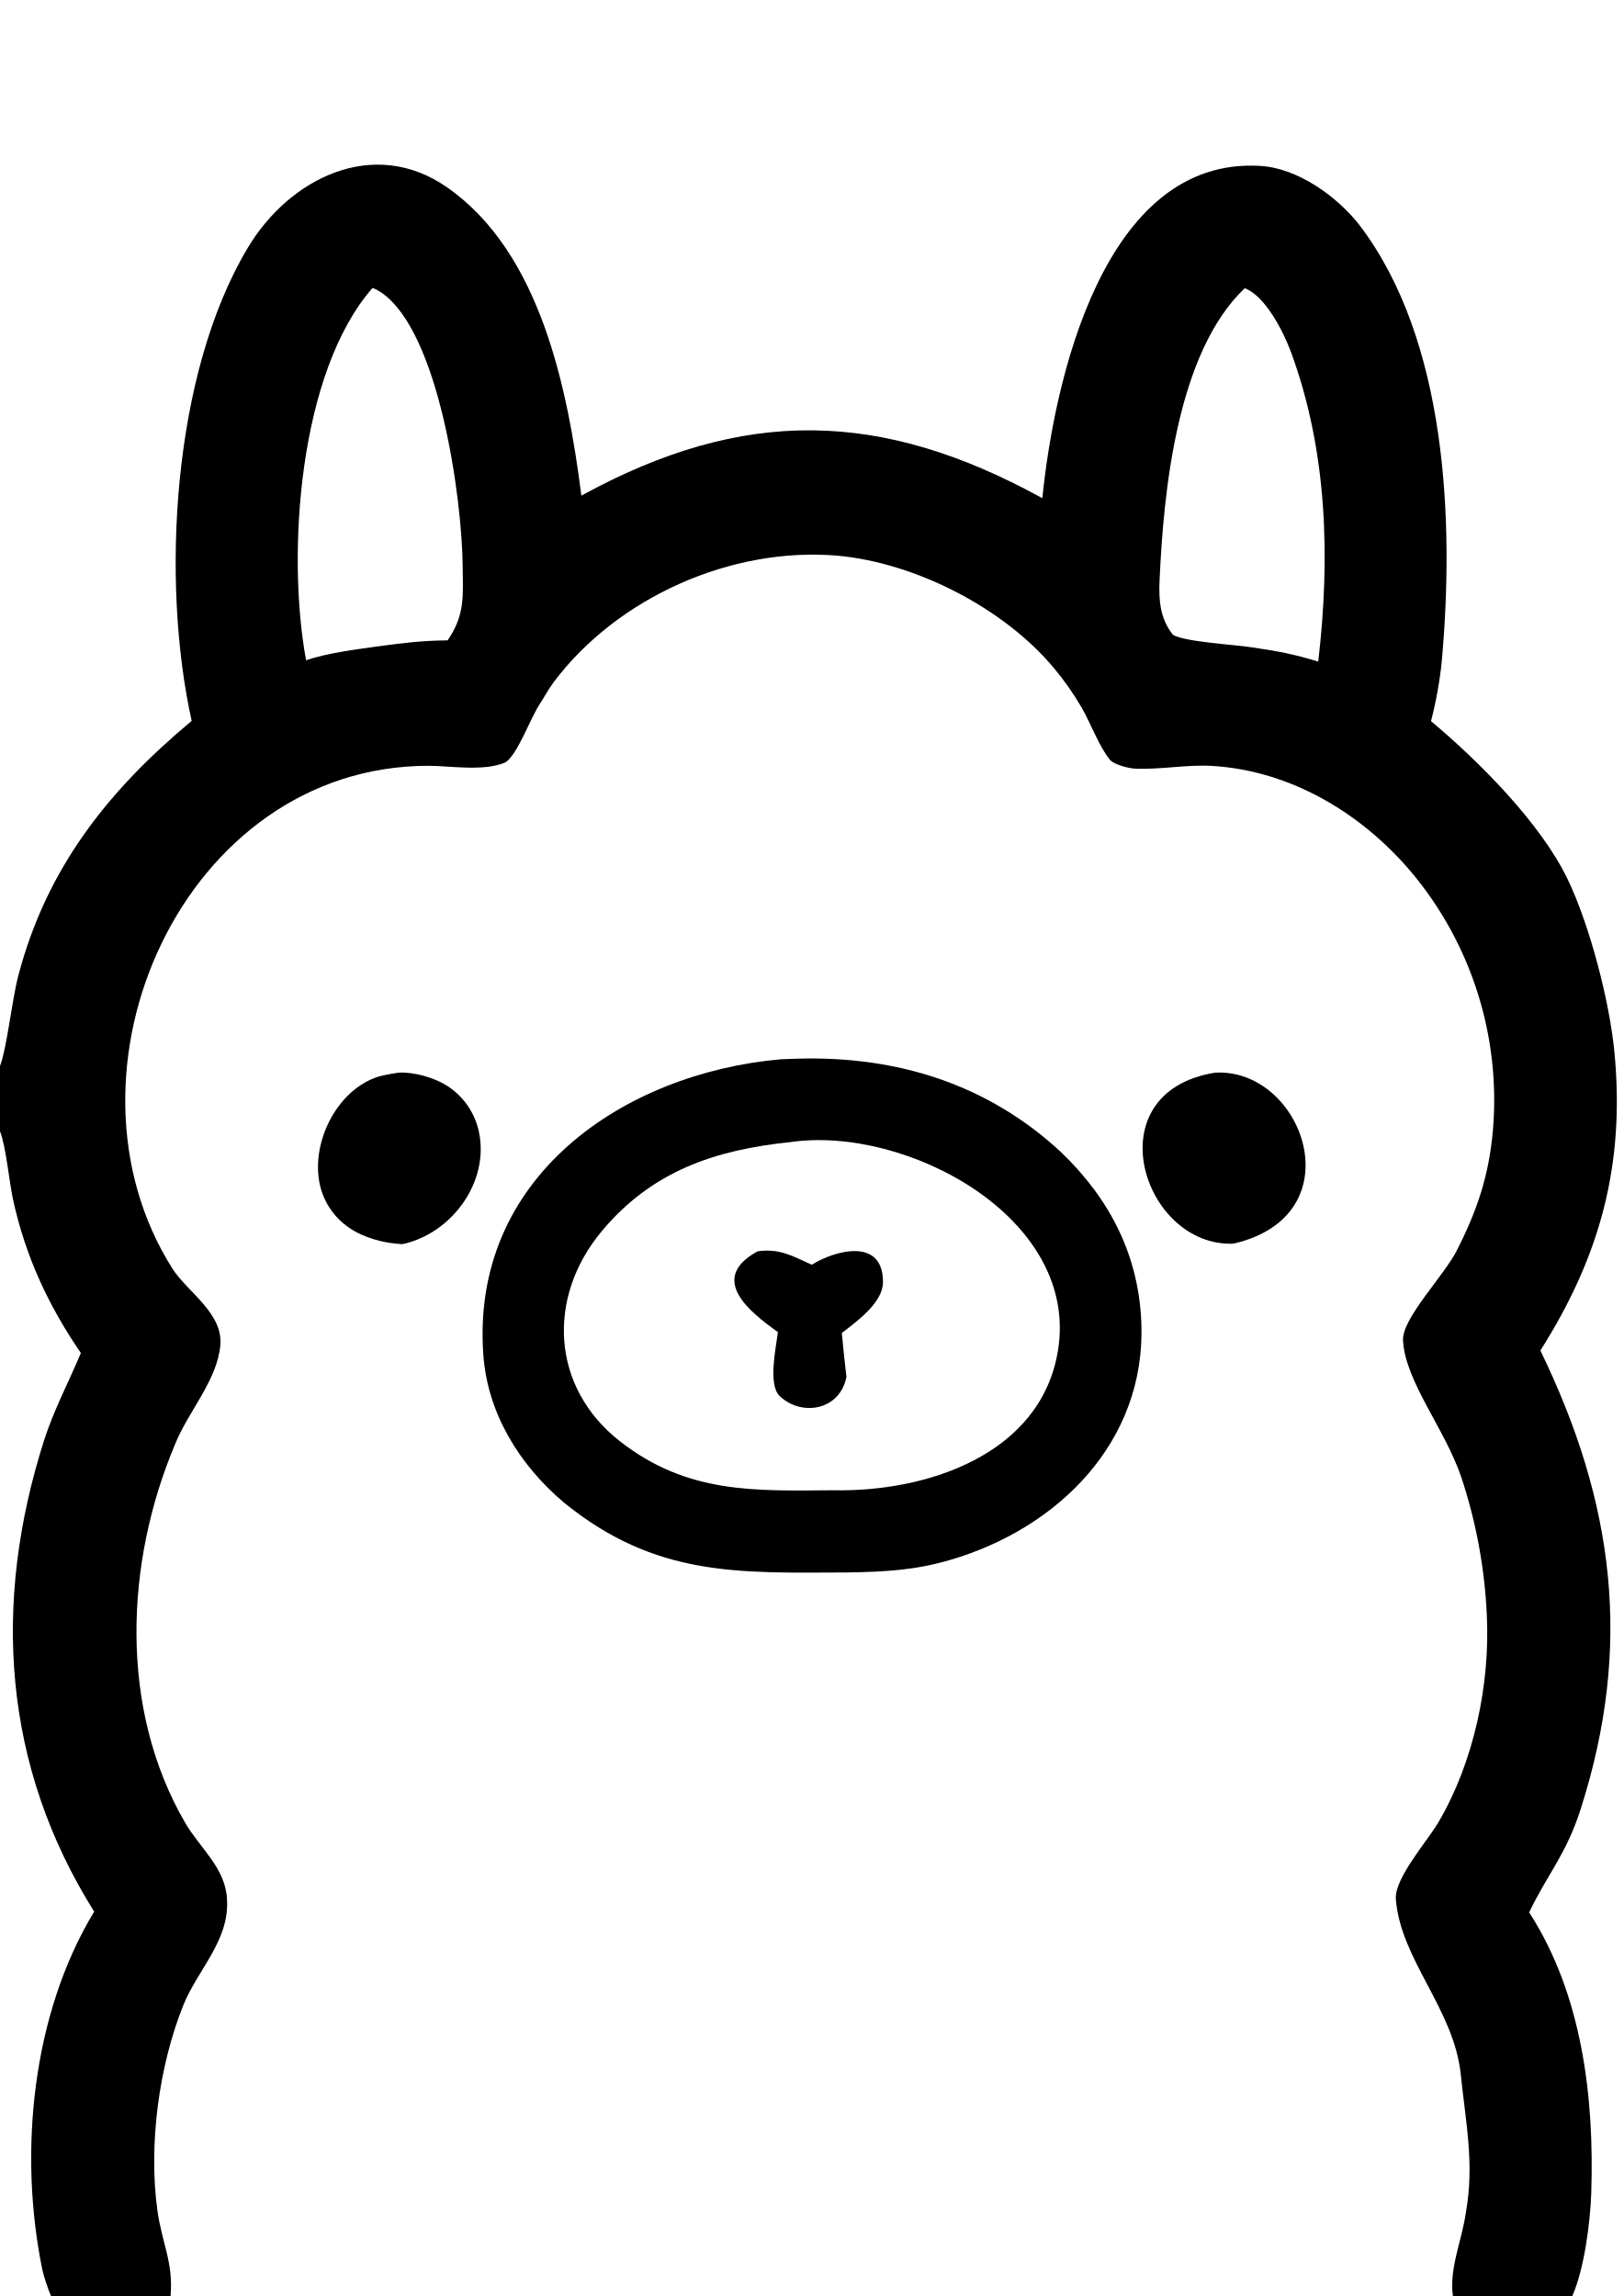
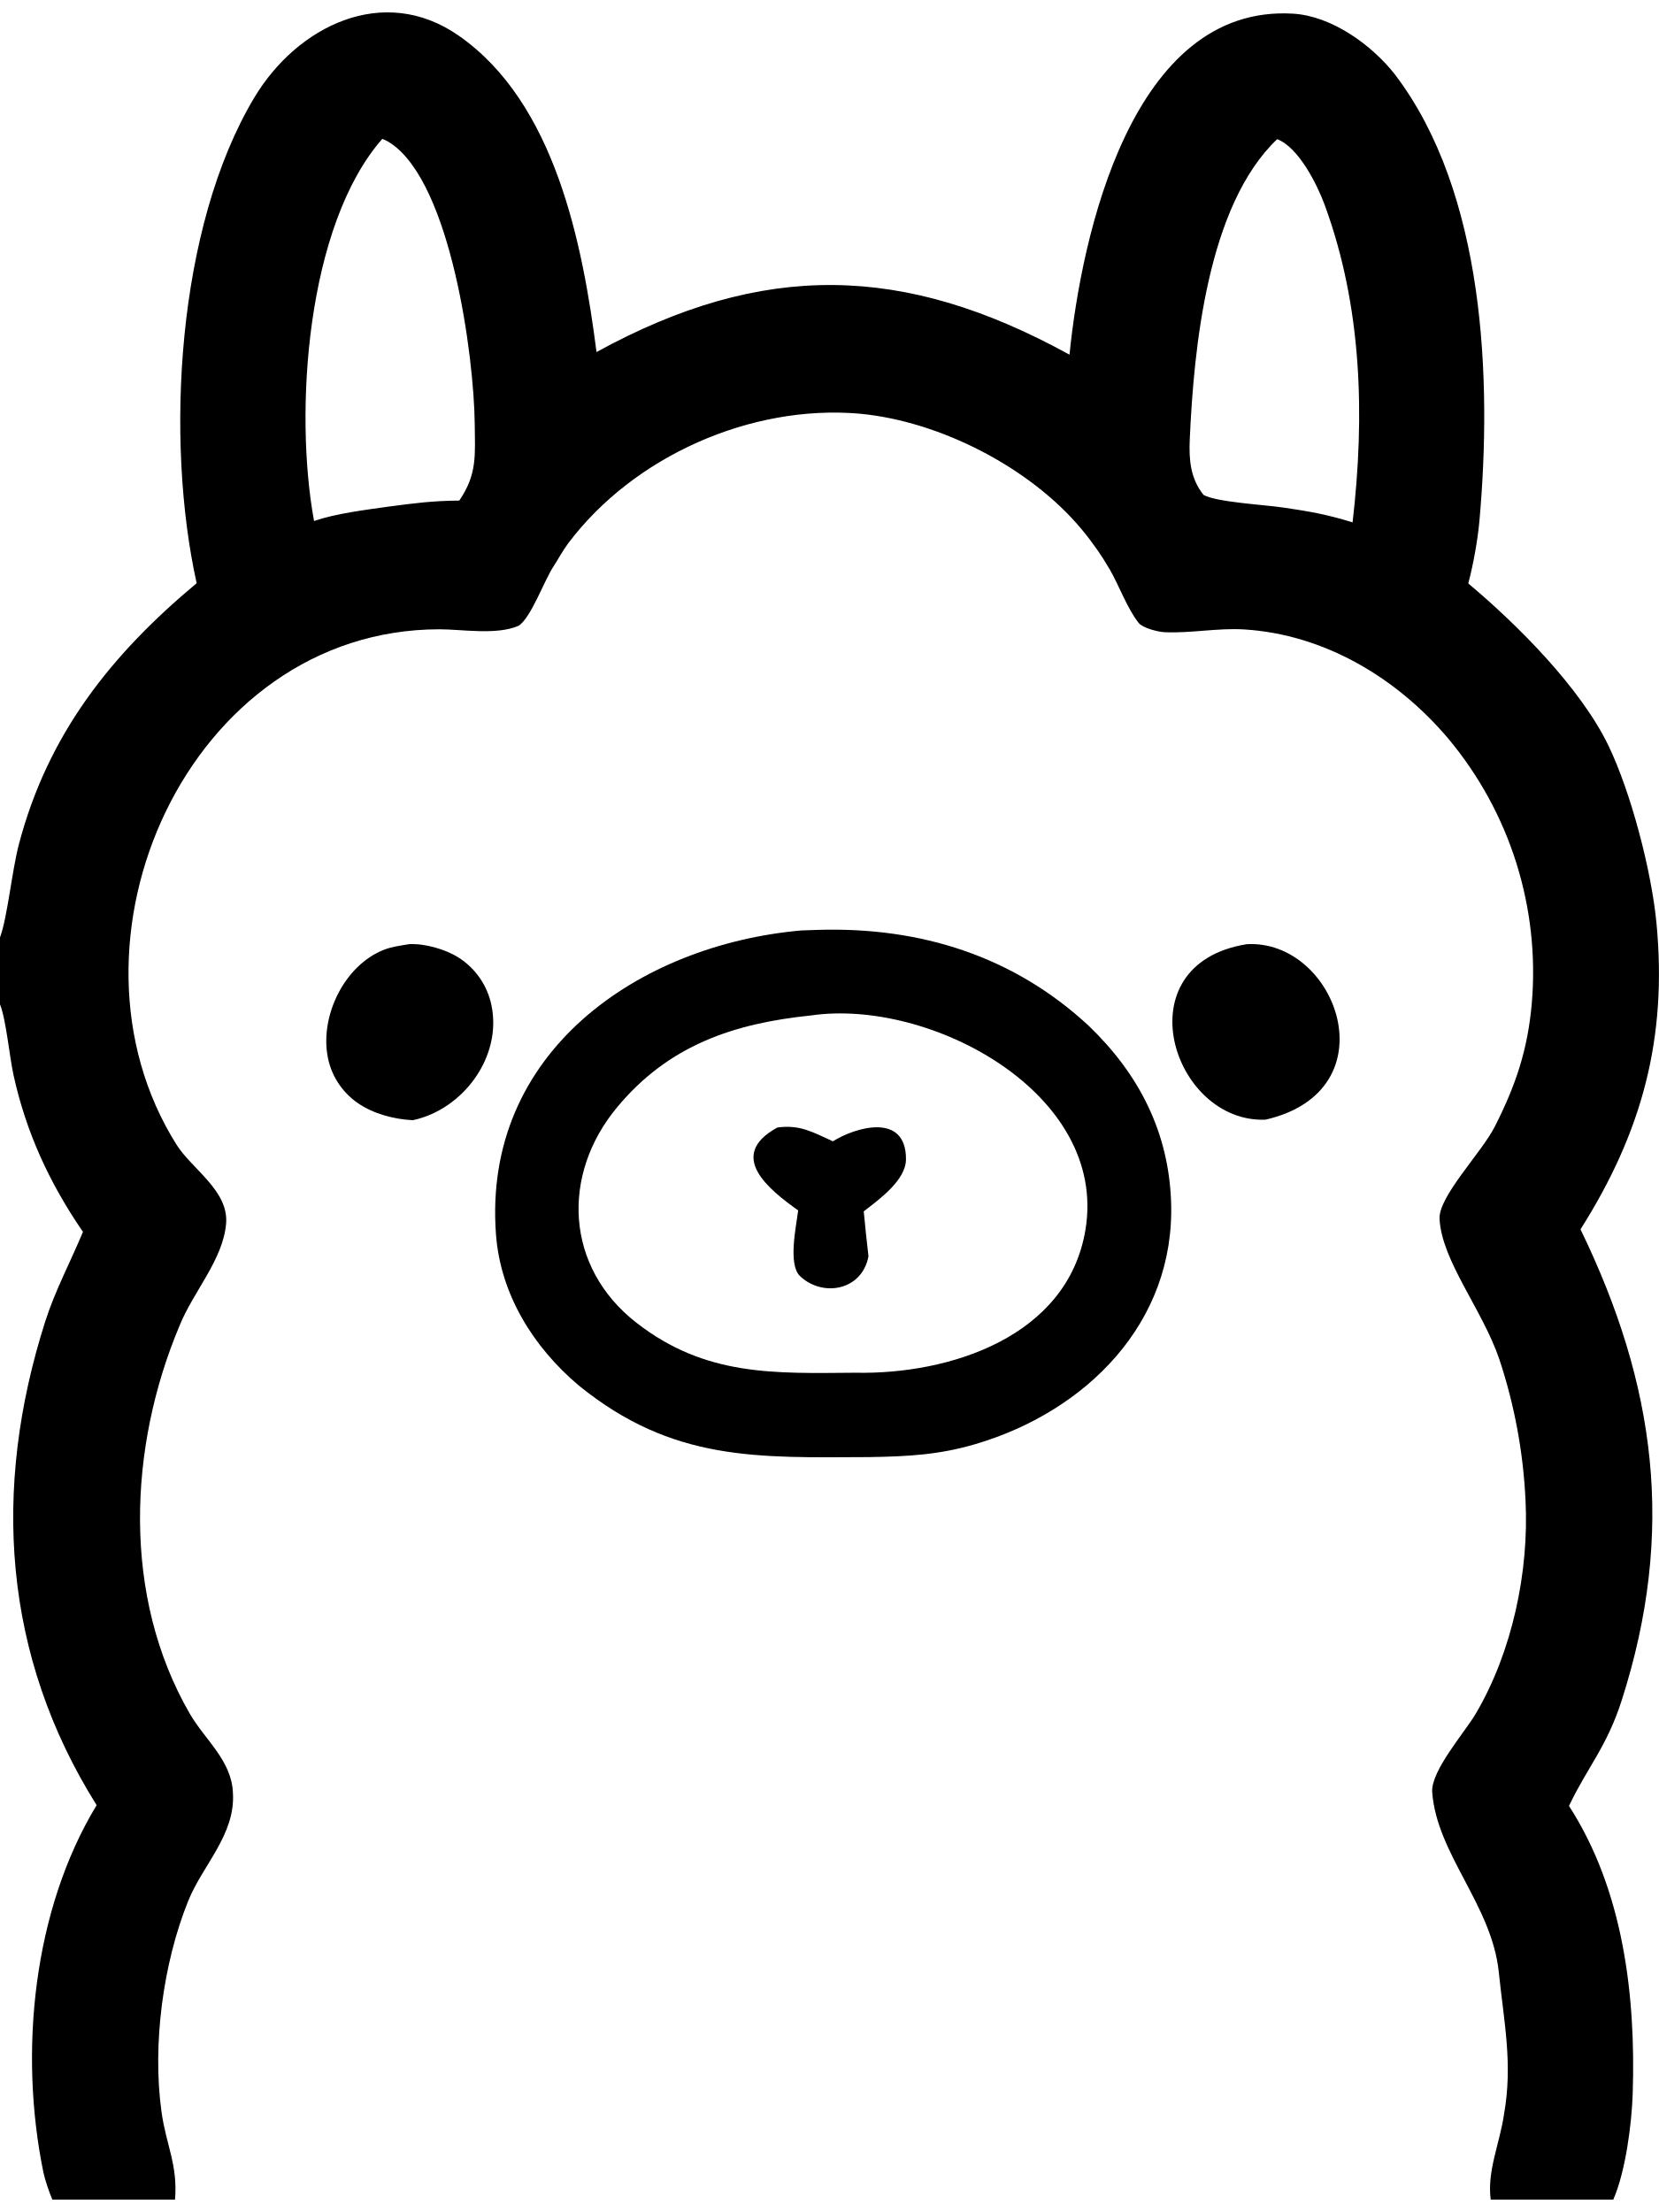
- <svg xmlns="http://www.w3.org/2000/svg" width="181" height="256" viewBox="0 0 181 256">
+ <svg xmlns="http://www.w3.org/2000/svg" width="18" height="24" viewBox="-0.00 18.36 180.25 237.64">
  <path d="M87.09 118.105q.96-.04 1.92-.065c10.998-.302 21.084 2.826 29.274 10.42 5.484 5.265 8.689 11.563 8.955 19.135.464 13.174-9.287 22.8-21.269 26.323-3.987 1.172-7.319 1.336-11.505 1.408-12.166.052-21.372.512-31.586-7.782-4.938-4.17-8.506-9.896-8.992-16.422-1.477-19.813 15.552-31.477 33.203-33.017m5.847 48.055c10.233.211 23.062-3.891 24.997-15.527 2.472-14.864-16.924-25.169-29.806-23.292-8.43.863-15.479 3.245-21.068 9.963-6.137 7.375-5.635 17.399 2.07 23.411 7.497 5.849 14.964 5.517 23.808 5.445" />
  <path d="M84.458 139.518c2.466-.338 3.849.509 6.035 1.498 2.48-1.555 7.954-3.149 7.942 1.94-.005 2.274-2.855 4.331-4.59 5.67q.23 2.447.514 4.888c-.709 3.757-5.022 4.459-7.443 2.14-1.325-1.269-.399-5.451-.195-7.129-3.07-2.194-7.88-5.931-2.263-9.007" />
  <path d="M135.47 119.598c9.801-.534 15.747 15.926 2.021 19.068-10.114.396-15.604-16.901-2.021-19.068" />
  <path d="M44.46 119.596c1.668-.091 3.94.549 5.358 1.453a8.06 8.06 0 0 1 3.574 5.166c1.185 5.59-3.05 11.332-8.529 12.507-2.02-.09-4.315-.692-5.987-1.861a7.85 7.85 0 0 1-3.3-5.196c-.747-4.395 1.87-9.761 6.105-11.447.852-.339 1.873-.475 2.778-.622" />
  <path d="M116.201 55.549c1.28-12.797 6.73-38.111 24.3-37.05 4.198.254 8.562 3.406 11.066 6.615 9.769 12.846 10.542 33.094 9.176 48.458-.193 2.16-.684 4.842-1.216 6.833 5.341 4.47 12.225 11.365 15.24 17.64 2.454 5.106 4.669 13.609 5.209 19.268 1.193 12.511-1.569 22.71-8.254 33.268 8.19 16.886 10.358 32.85 4.473 51.185-1.626 5.065-3.726 7.254-5.723 11.461 5.899 9.141 7.264 20.573 6.922 31.236-.108 3.348-.78 8.498-2.112 11.537h-13.315c-.419-3.118.987-6.088 1.446-9.288.968-5.46-.01-10-.57-15.427-.751-7.281-6.724-12.796-7.235-19.543-.174-2.297 3.538-6.51 4.729-8.53 3.957-6.713 5.802-15.421 5.412-23.158a57 57 0 0 0-2.856-15.385c-1.847-5.407-6.25-10.656-6.486-15.22-.126-2.446 4.549-7.167 6.008-10.041 2.266-4.464 3.579-8.35 4.016-13.407a39.57 39.57 0 0 0-9.093-28.757c-5.54-6.555-13.424-11.306-22.166-11.843-2.866-.176-5.809.432-8.64.301-.747-.034-2.376-.464-2.802-.993-1.223-1.516-2.134-4.043-3.145-5.81a32 32 0 0 0-3.115-4.438c-5.549-6.635-15.335-11.697-24.102-12.504-11.8-1.01-24.506 4.622-31.627 14.08-.599.795-1.132 1.807-1.623 2.55-.972 1.473-2.429 5.547-3.763 6.413-2.397 1.052-6.182.383-8.628.385-27.305.03-42.38 34.029-28.543 56.004 1.673 2.658 5.69 4.995 5.381 8.586-.338 3.922-3.604 7.439-5.049 11.059-5.587 13.246-6.257 29.472 1.116 42.189 1.642 2.832 4.54 5.067 4.675 8.585.287 4.533-3.294 7.861-4.852 11.724-2.75 6.818-3.912 15.619-2.91 22.911.503 3.652 1.79 5.776 1.47 9.557H5.688c-.315-.703-.816-2.199-.967-2.932-2.683-13.05-1.148-28.51 5.778-39.923C.307 196.899-.897 178.791 4.921 160.569c1.057-3.312 2.75-6.49 4.093-9.712-3.618-5.267-6.18-10.796-7.553-17.074-.425-1.943-.807-6.036-1.461-7.646v-7.277l.03-.08c.781-2.153 1.276-7.199 2.02-10.027 3.141-11.937 9.962-20.575 19.317-28.376-3.446-15.551-2.178-38.666 6.261-52.758 4.64-7.746 14.02-12.442 22.215-6.73 10.453 7.283 13.448 22.534 14.968 34.374 18.072-9.905 33.413-9.607 51.39.286m23.328 16.623c2.803.414 4.671.742 7.428 1.597 1.35-11.588 1.032-23.467-3.043-34.524-.805-2.186-2.827-6.235-5.15-7.11-7.572 7.199-9.055 22.699-9.497 32.616-.098 2.212.068 4.258 1.497 6.032 1.371.797 6.731 1.076 8.765 1.39M34.121 73.617c2.427-.822 5.496-1.191 8.069-1.558 2.896-.383 4.79-.63 7.712-.659 1.96-2.88 1.71-4.932 1.676-8.33-.072-7.357-2.584-26.096-9.11-30.482a4.8 4.8 0 0 0-.93-.489c-8.251 9.4-9.596 29.677-7.417 41.518" />
</svg>
